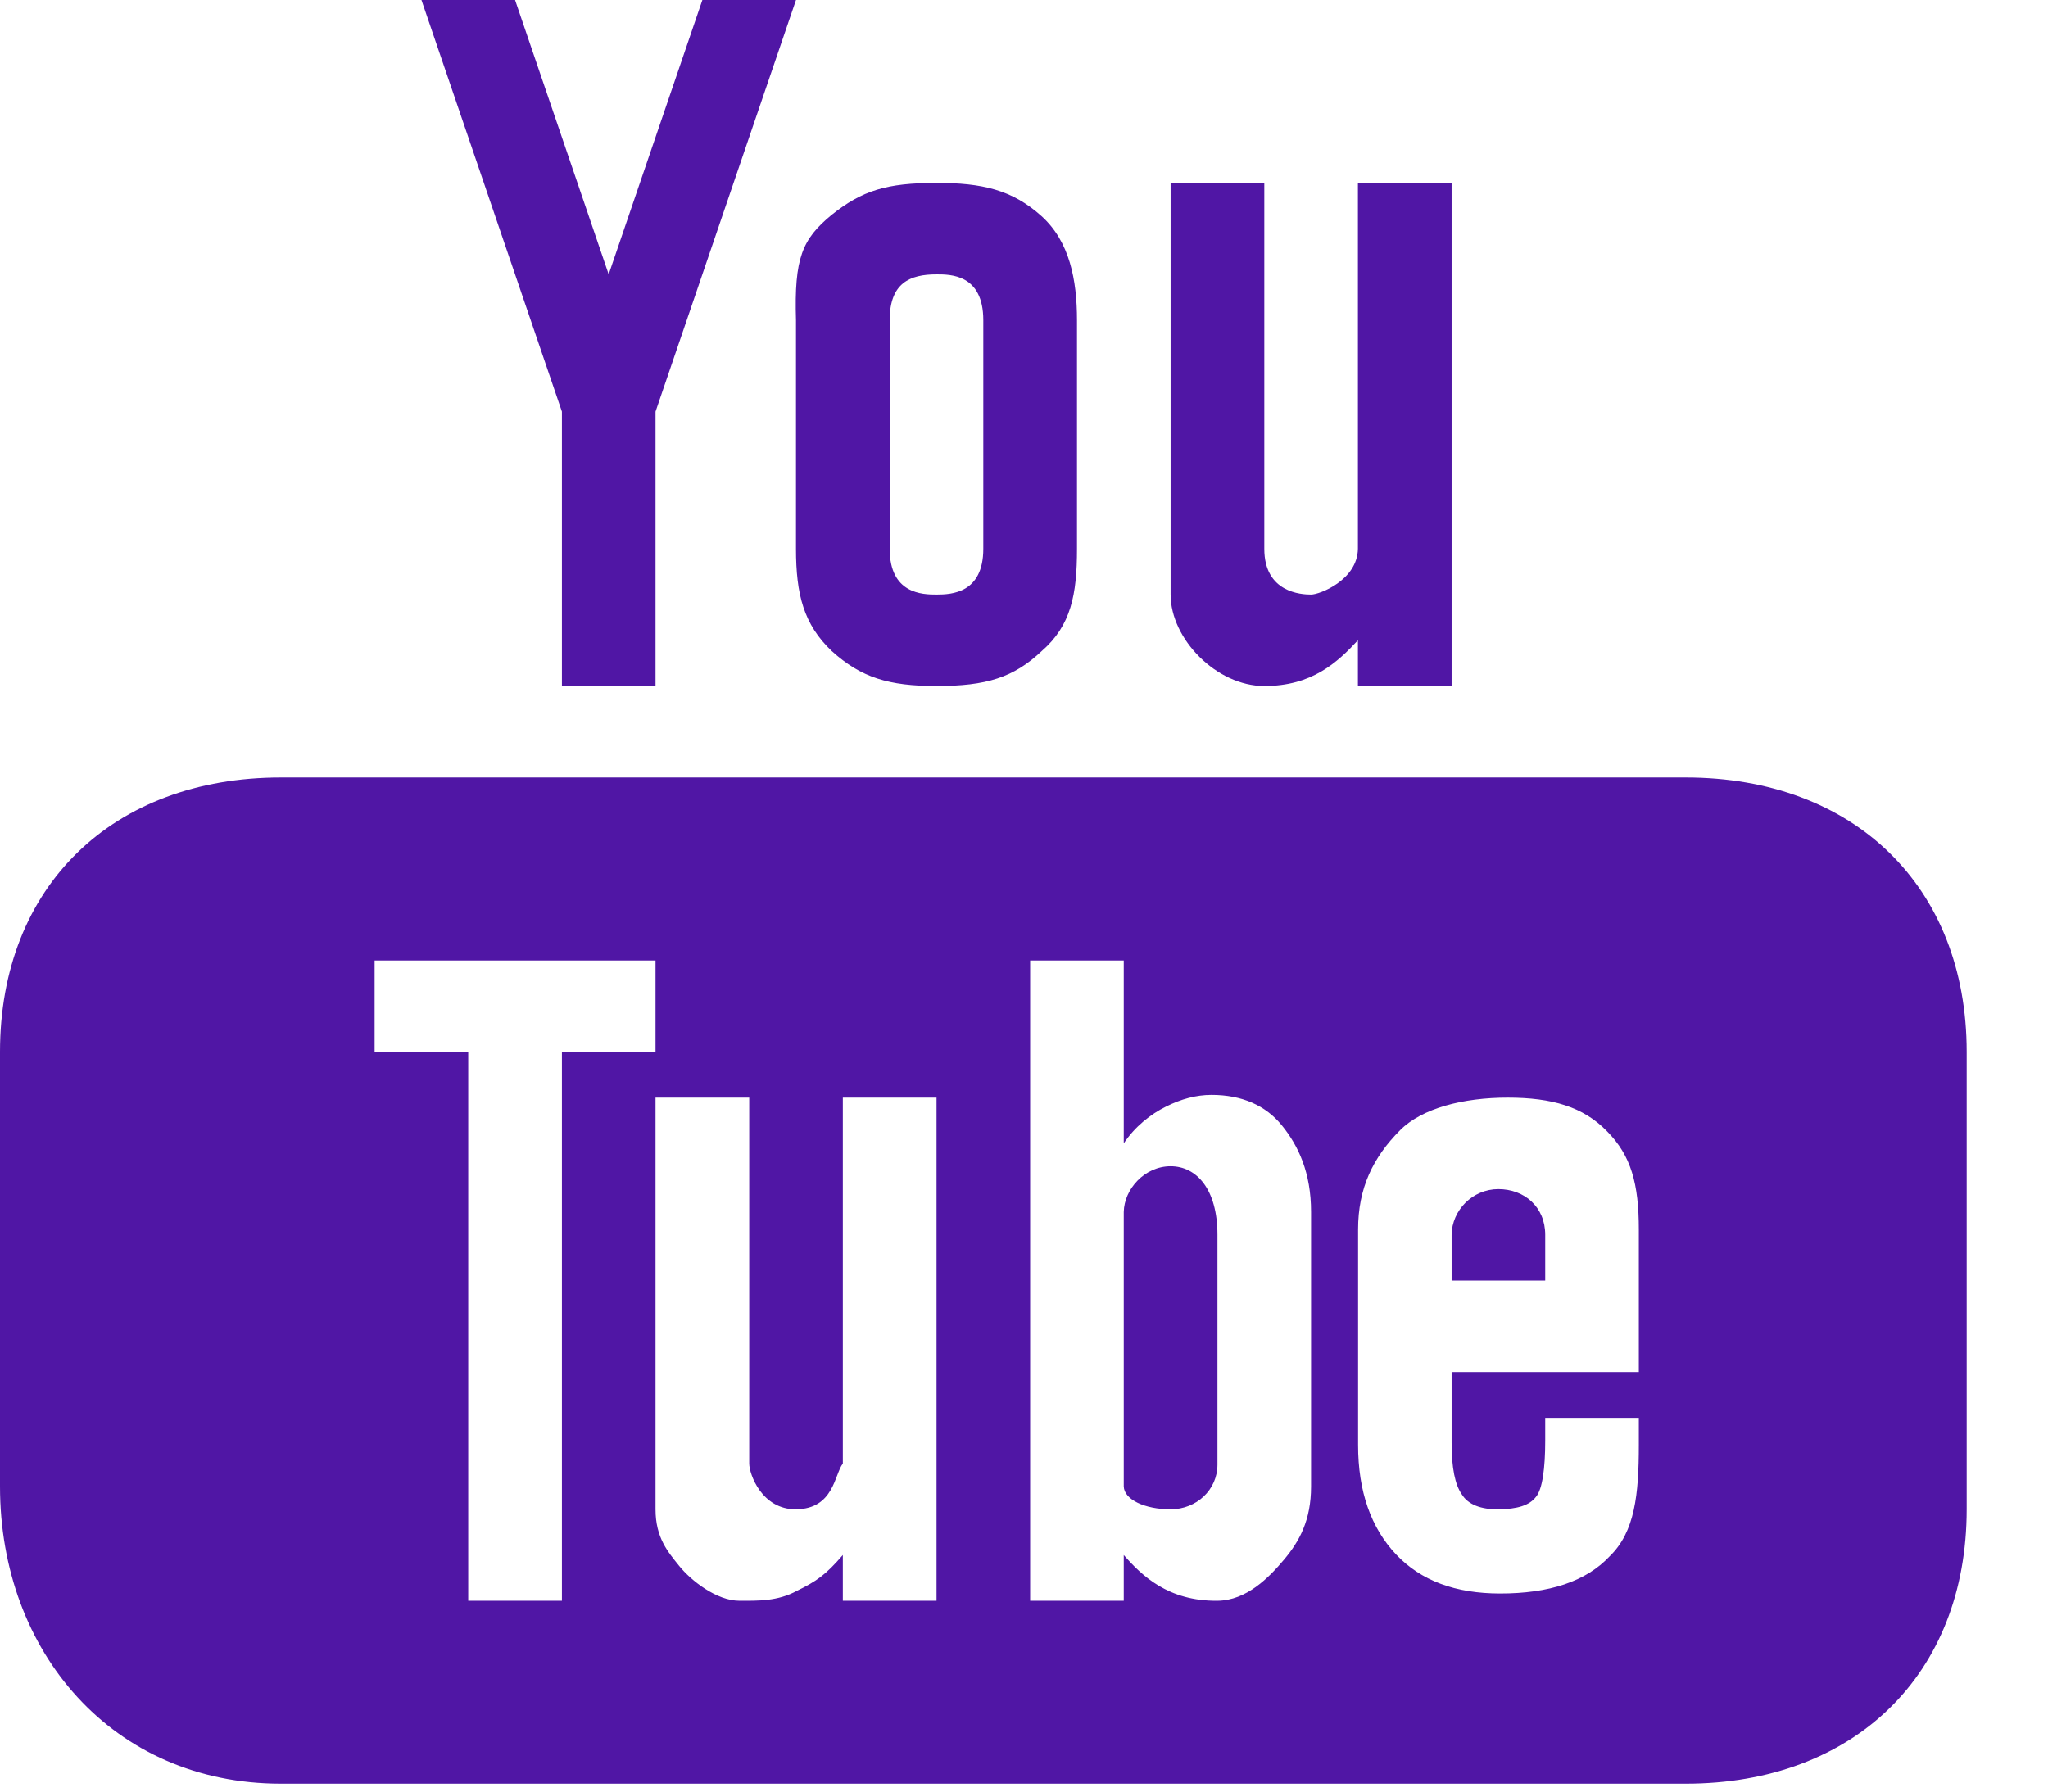
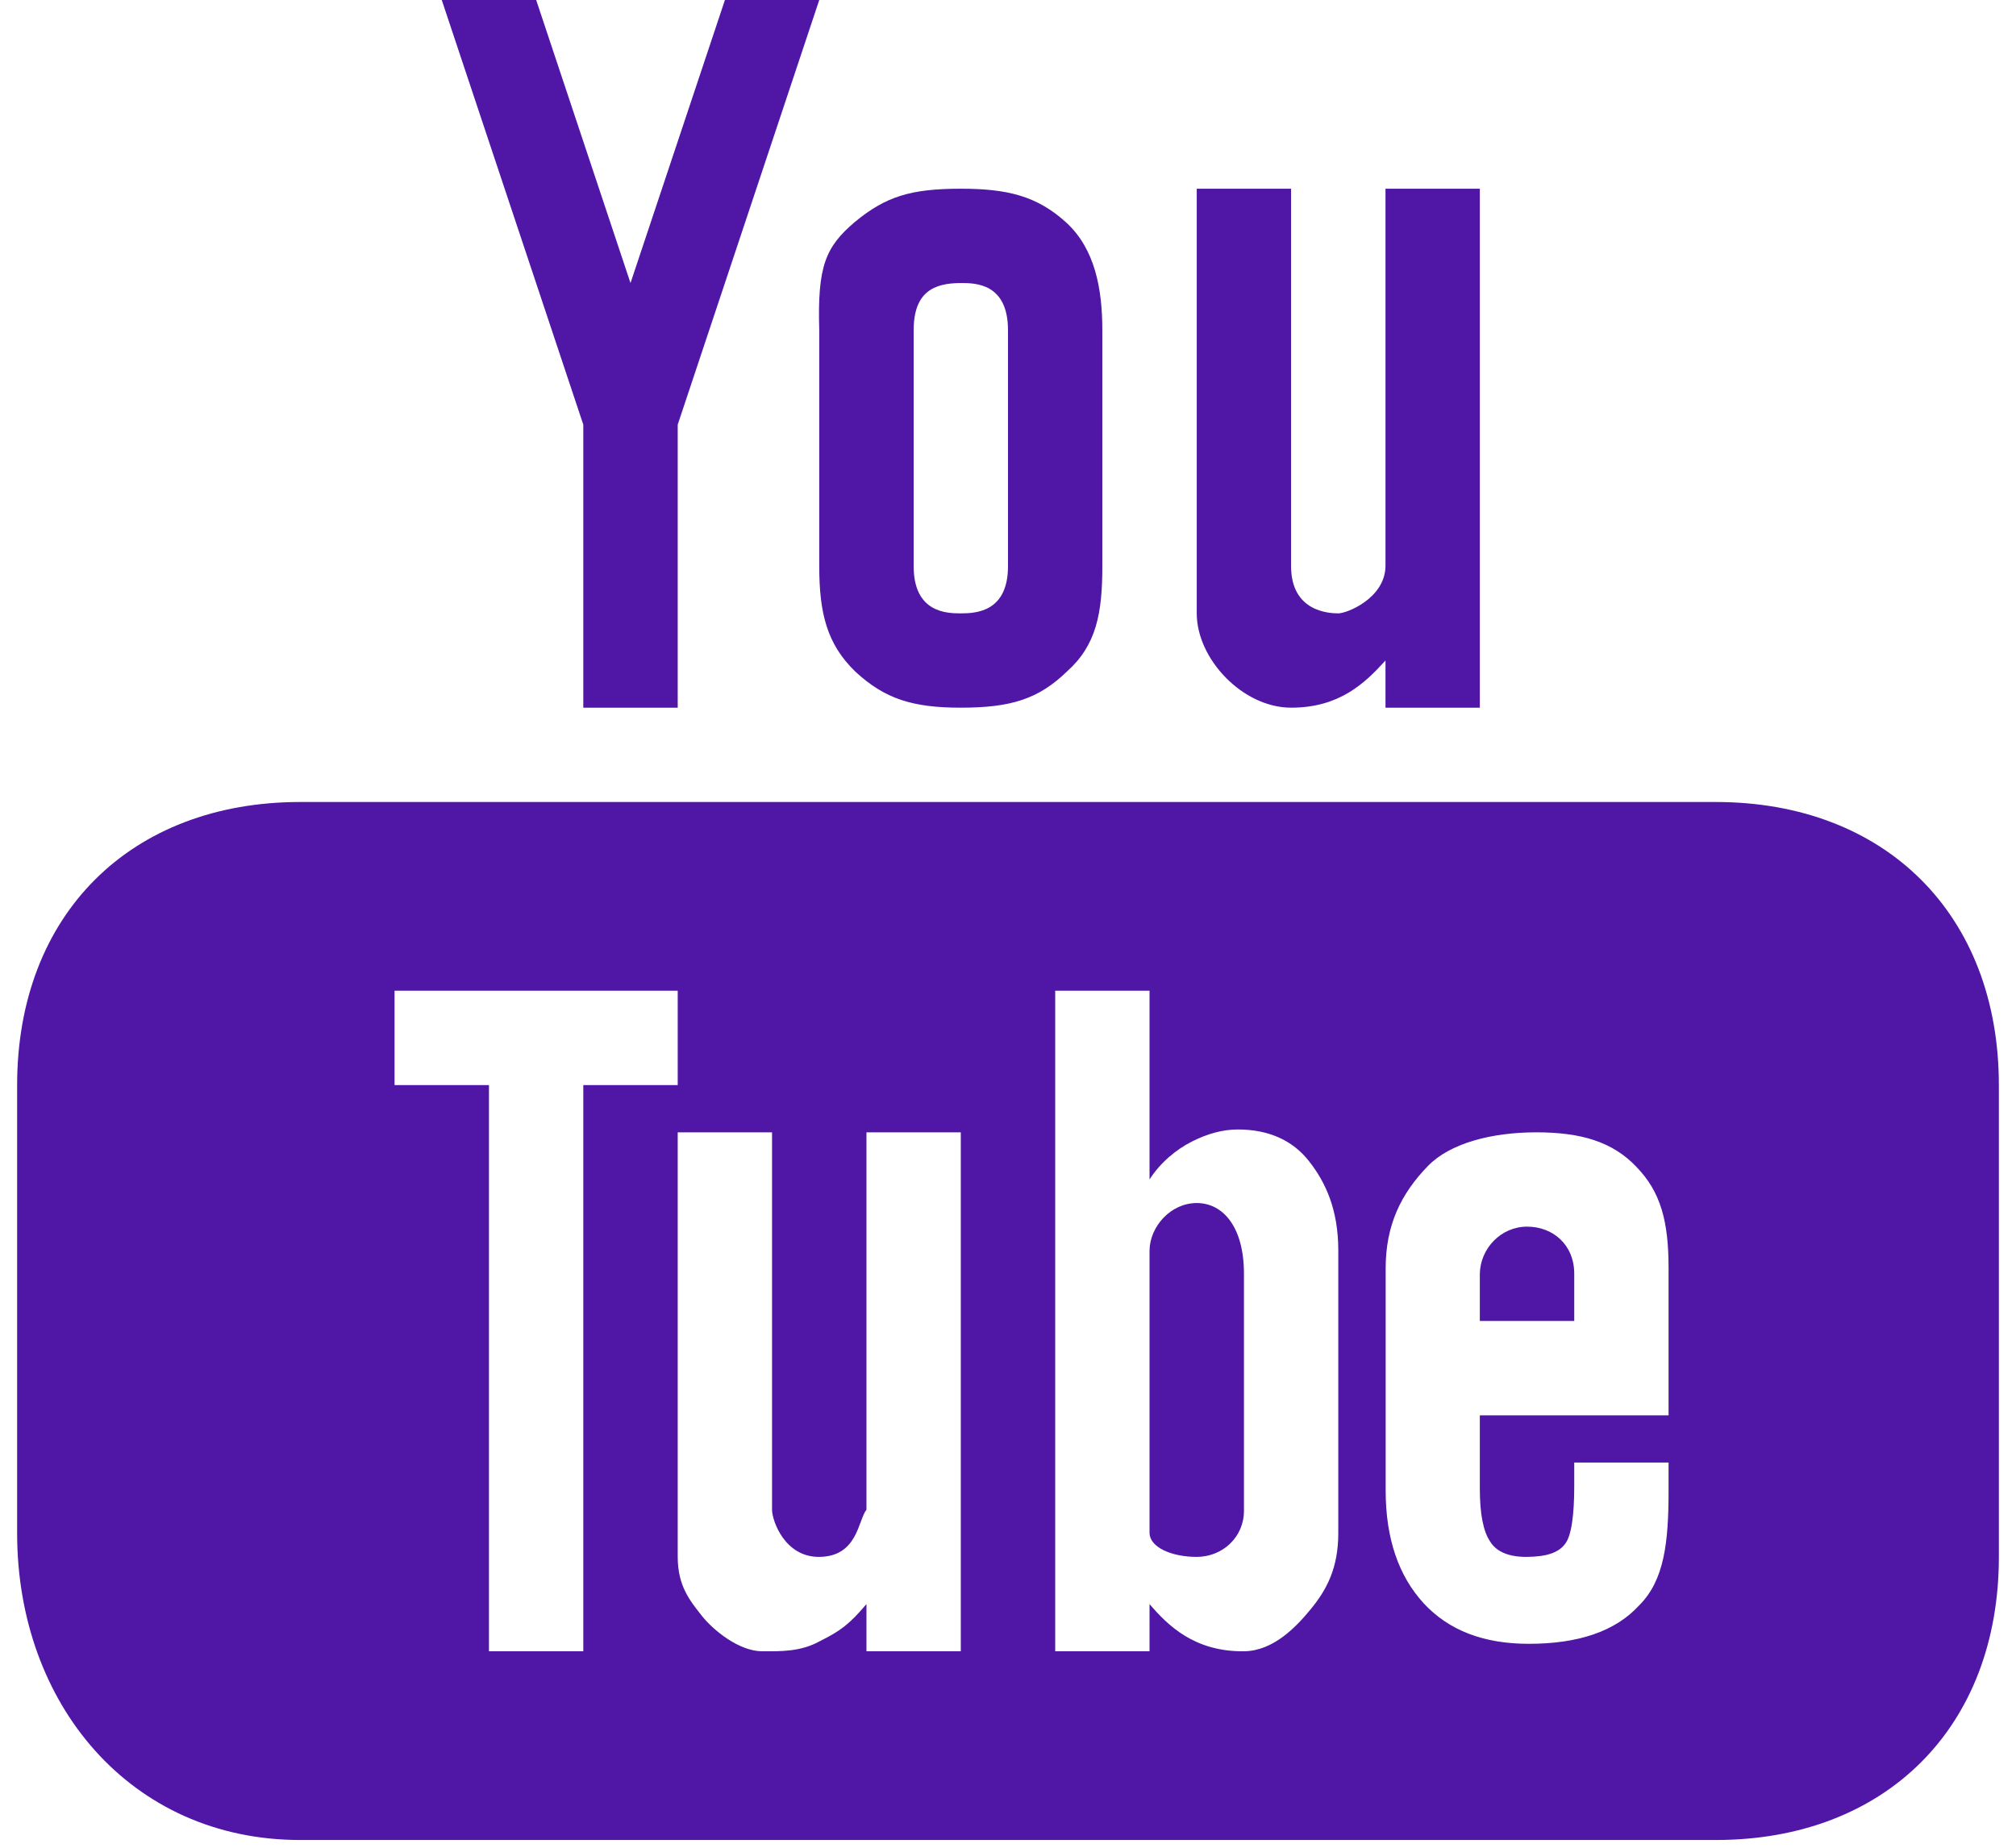
- <svg xmlns="http://www.w3.org/2000/svg" width="24px" height="21px" viewBox="0 0 24 21" version="1.1">
+ <svg xmlns="http://www.w3.org/2000/svg" width="24px" height="22px" viewBox="0 0 24 22" version="1.1">
  <defs />
  <g id="Page-1" stroke="none" stroke-width="1" fill="none" fill-rule="evenodd">
-     <path d="M4.939,-3.55271368e-15 L6.585,4.825 L6.585,8.041 L7.682,8.041 L7.682,4.825 L9.328,-3.55271368e-15 L8.231,-3.55271368e-15 L7.133,3.216 L6.036,-3.55271368e-15 L4.939,-3.55271368e-15 Z M10.975,2.144 C10.389,2.144 10.101,2.234 9.744,2.52 C9.401,2.804 9.306,3.022 9.328,3.753 L9.328,6.433 C9.328,6.967 9.418,7.319 9.748,7.632 C10.091,7.942 10.415,8.041 10.975,8.041 C11.559,8.041 11.879,7.942 12.208,7.631 C12.552,7.332 12.621,6.968 12.621,6.433 L12.621,3.753 C12.621,3.28 12.535,2.83 12.204,2.532 C11.86,2.223 11.507,2.144 10.975,2.144 Z M13.718,2.144 L13.718,6.969 C13.718,7.49 14.256,8.041 14.816,8.041 C15.375,8.041 15.671,7.766 15.913,7.505 L15.913,8.041 L17.011,8.041 L17.011,2.144 L15.913,2.144 L15.913,6.433 C15.907,6.799 15.465,6.969 15.364,6.969 C15.25,6.969 14.816,6.947 14.816,6.433 L14.816,2.144 L13.718,2.144 Z M10.975,3.216 C11.139,3.216 11.523,3.215 11.523,3.753 L11.523,6.433 C11.523,6.952 11.152,6.969 10.975,6.969 C10.81,6.969 10.426,6.962 10.426,6.433 L10.426,3.753 C10.426,3.316 10.663,3.216 10.975,3.216 Z M3.292,9.113 C1.321,9.113 0,10.39 0,12.33 L0,17.423 C0,19.362 1.321,20.907 3.292,20.907 L19.754,20.907 C21.725,20.907 23.047,19.63 23.047,17.691 L23.047,12.33 C23.047,10.39 21.725,9.113 19.754,9.113 L3.292,9.113 Z M4.39,11.258 L7.682,11.258 L7.682,12.33 L6.585,12.33 L6.585,18.763 L5.487,18.763 L5.487,12.33 L4.39,12.33 L4.39,11.258 Z M12.072,11.258 L13.169,11.258 L13.169,13.402 C13.296,13.209 13.485,13.058 13.664,12.971 C13.841,12.882 14.019,12.834 14.197,12.834 C14.553,12.834 14.834,12.957 15.024,13.194 C15.215,13.43 15.364,13.744 15.364,14.206 L15.364,17.423 C15.364,17.82 15.227,18.067 15.048,18.28 C14.872,18.49 14.608,18.76 14.267,18.763 C13.69,18.769 13.381,18.469 13.169,18.227 L13.169,18.763 L12.072,18.763 L12.072,11.258 Z M7.682,12.866 L8.78,12.866 L8.78,17.155 C8.78,17.278 8.927,17.694 9.328,17.691 C9.774,17.686 9.778,17.28 9.877,17.155 L9.877,12.866 L10.975,12.866 L10.975,18.763 L9.877,18.763 L9.877,18.227 C9.674,18.462 9.568,18.534 9.34,18.646 C9.111,18.771 8.881,18.763 8.665,18.763 C8.399,18.763 8.098,18.528 7.957,18.352 C7.829,18.192 7.682,18.026 7.682,17.691 L7.682,12.866 Z M17.668,12.866 C18.189,12.866 18.555,12.974 18.832,13.26 C19.115,13.545 19.205,13.877 19.205,14.412 L19.205,16.082 L17.011,16.082 L17.011,16.912 C17.011,17.21 17.052,17.403 17.13,17.515 C17.205,17.638 17.358,17.693 17.559,17.691 C17.782,17.689 17.923,17.645 17.999,17.546 C18.075,17.458 18.108,17.21 18.108,16.887 L18.108,16.619 L19.205,16.619 L19.205,16.936 C19.205,17.522 19.158,17.956 18.864,18.241 C18.585,18.54 18.149,18.678 17.58,18.678 C17.058,18.678 16.651,18.529 16.358,18.218 C16.067,17.908 15.915,17.484 15.915,16.936 L15.915,14.412 C15.915,13.928 16.088,13.568 16.408,13.247 C16.664,12.99 17.147,12.866 17.668,12.866 Z M13.718,13.67 C13.415,13.67 13.174,13.937 13.169,14.206 L13.169,17.423 C13.174,17.577 13.415,17.691 13.718,17.691 C14.021,17.691 14.267,17.463 14.267,17.167 L14.267,14.474 C14.267,13.938 14.021,13.67 13.718,13.67 Z M17.559,13.938 C17.256,13.938 17.015,14.186 17.011,14.474 L17.011,15.01 L18.108,15.01 L18.108,14.474 C18.108,14.145 17.862,13.938 17.559,13.938 Z" id="icone_youtube-copy" fill="#5016A5" />
+     <g id="Desktop-Rus_och-Search" transform="translate(-935, -7397)" fill="#5016A5">
+       <path d="M940.259,7397 L941.944,7402.056 L941.944,7405.426 L943.068,7405.426 L943.068,7402.056 L944.753,7397 L943.63,7397 L942.506,7400.37 L941.383,7397 L940.259,7397 Z M946.438,7399.247 C945.838,7399.247 945.544,7399.341 945.179,7399.641 C944.828,7399.939 944.73,7400.167 944.753,7400.932 L944.753,7403.741 C944.753,7404.3 944.844,7404.669 945.183,7404.997 C945.534,7405.322 945.866,7405.426 946.438,7405.426 C947.037,7405.426 947.364,7405.322 947.701,7404.996 C948.053,7404.682 948.123,7404.301 948.123,7403.741 L948.123,7400.932 C948.123,7400.437 948.035,7399.966 947.697,7399.653 C947.344,7399.329 946.983,7399.247 946.438,7399.247 Z M949.247,7399.247 L949.247,7404.303 C949.247,7404.849 949.797,7405.426 950.37,7405.426 C950.943,7405.426 951.246,7405.138 951.494,7404.864 L951.494,7405.426 L952.617,7405.426 L952.617,7399.247 L951.494,7399.247 L951.494,7403.741 C951.488,7404.124 951.035,7404.303 950.932,7404.303 C950.815,7404.303 950.37,7404.279 950.37,7403.741 L950.37,7399.247 L949.247,7399.247 Z M946.438,7400.37 C946.607,7400.37 947,7400.369 947,7400.932 L947,7403.741 C947,7404.285 946.62,7404.303 946.438,7404.303 C946.27,7404.303 945.877,7404.295 945.877,7403.741 L945.877,7400.932 C945.877,7400.474 946.12,7400.37 946.438,7400.37 Z M938.574,7406.549 C936.556,7406.549 935.204,7407.887 935.204,7409.92 L935.204,7415.256 C935.204,7417.289 936.556,7418.908 938.574,7418.908 L955.426,7418.908 C957.444,7418.908 958.796,7417.569 958.796,7415.537 L958.796,7409.92 C958.796,7407.887 957.444,7406.549 955.426,7406.549 L938.574,7406.549 Z M939.697,7408.796 L943.068,7408.796 L943.068,7409.92 L941.944,7409.92 L941.944,7416.661 L940.821,7416.661 L940.821,7409.92 L939.697,7409.92 L939.697,7408.796 Z M947.562,7408.796 L948.685,7408.796 L948.685,7411.043 C948.814,7410.841 949.008,7410.682 949.191,7410.591 C949.373,7410.499 949.555,7410.448 949.737,7410.448 C950.102,7410.448 950.389,7410.577 950.583,7410.825 C950.779,7411.073 950.932,7411.401 950.932,7411.886 L950.932,7415.256 C950.932,7415.673 950.791,7415.931 950.608,7416.155 C950.428,7416.375 950.158,7416.657 949.809,7416.661 C949.218,7416.667 948.902,7416.352 948.685,7416.099 L948.685,7416.661 L947.562,7416.661 L947.562,7408.796 Z M943.068,7410.482 L944.191,7410.482 L944.191,7414.975 C944.191,7415.105 944.342,7415.541 944.753,7415.537 C945.21,7415.533 945.213,7415.106 945.315,7414.975 L945.315,7410.482 L946.438,7410.482 L946.438,7416.661 L945.315,7416.661 L945.315,7416.099 C945.107,7416.345 944.999,7416.421 944.765,7416.538 C944.531,7416.669 944.295,7416.661 944.074,7416.661 C943.802,7416.661 943.493,7416.415 943.349,7416.231 C943.218,7416.062 943.068,7415.888 943.068,7415.537 L943.068,7410.482 Z M953.29,7410.482 C953.824,7410.482 954.199,7410.595 954.482,7410.894 C954.771,7411.193 954.864,7411.541 954.864,7412.102 L954.864,7413.852 L952.617,7413.852 L952.617,7414.721 C952.617,7415.034 952.66,7415.235 952.739,7415.353 C952.817,7415.482 952.973,7415.539 953.179,7415.537 C953.407,7415.535 953.551,7415.489 953.629,7415.386 C953.708,7415.293 953.741,7415.033 953.741,7414.695 L953.741,7414.414 L954.864,7414.414 L954.864,7414.746 C954.864,7415.36 954.815,7415.815 954.514,7416.114 C954.229,7416.427 953.783,7416.572 953.2,7416.572 C952.666,7416.572 952.25,7416.415 951.949,7416.09 C951.651,7415.765 951.496,7415.321 951.496,7414.746 L951.496,7412.102 C951.496,7411.594 951.673,7411.217 952.001,7410.881 C952.263,7410.612 952.757,7410.482 953.29,7410.482 Z M949.247,7411.324 C948.937,7411.324 948.69,7411.603 948.685,7411.886 L948.685,7415.256 C948.69,7415.418 948.937,7415.537 949.247,7415.537 C949.557,7415.537 949.809,7415.299 949.809,7414.989 L949.809,7412.167 C949.809,7411.604 949.557,7411.324 949.247,7411.324 Z M953.179,7411.605 C952.869,7411.605 952.622,7411.865 952.617,7412.167 L952.617,7412.728 L953.741,7412.728 L953.741,7412.167 C953.741,7411.821 953.489,7411.605 953.179,7411.605 Z" id="icone_black_youtube" />
+     </g>
  </g>
</svg>
